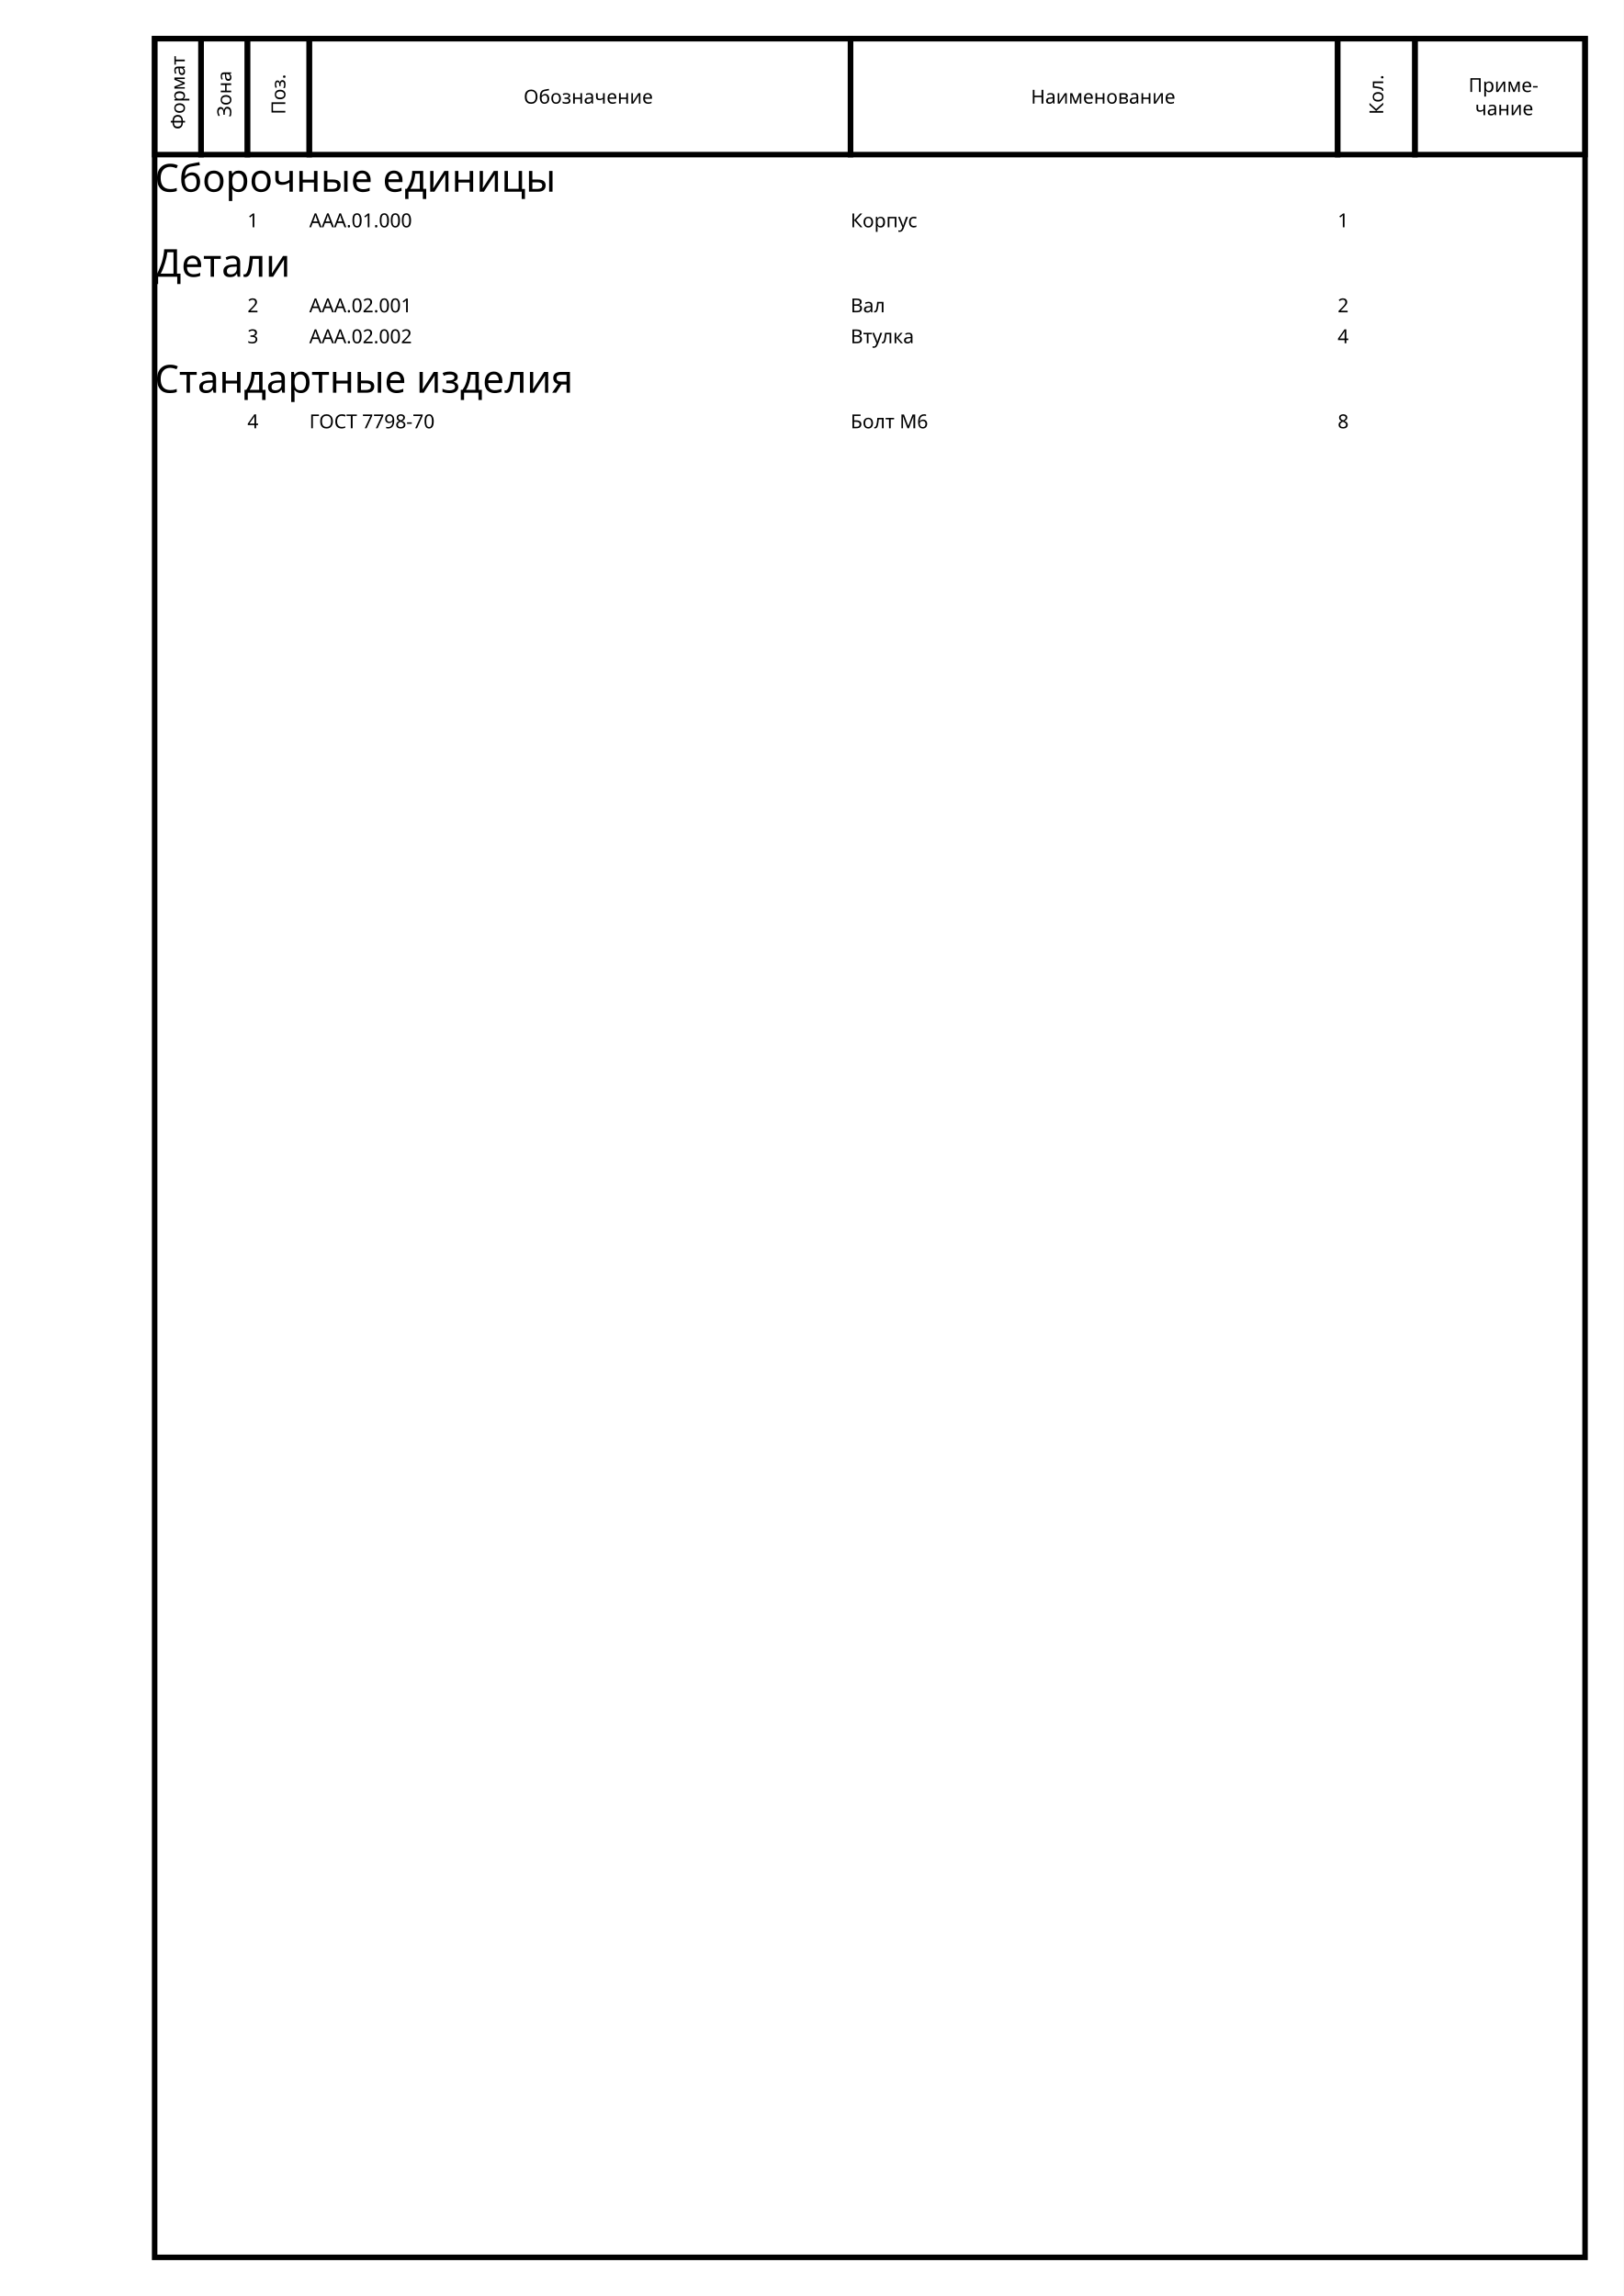
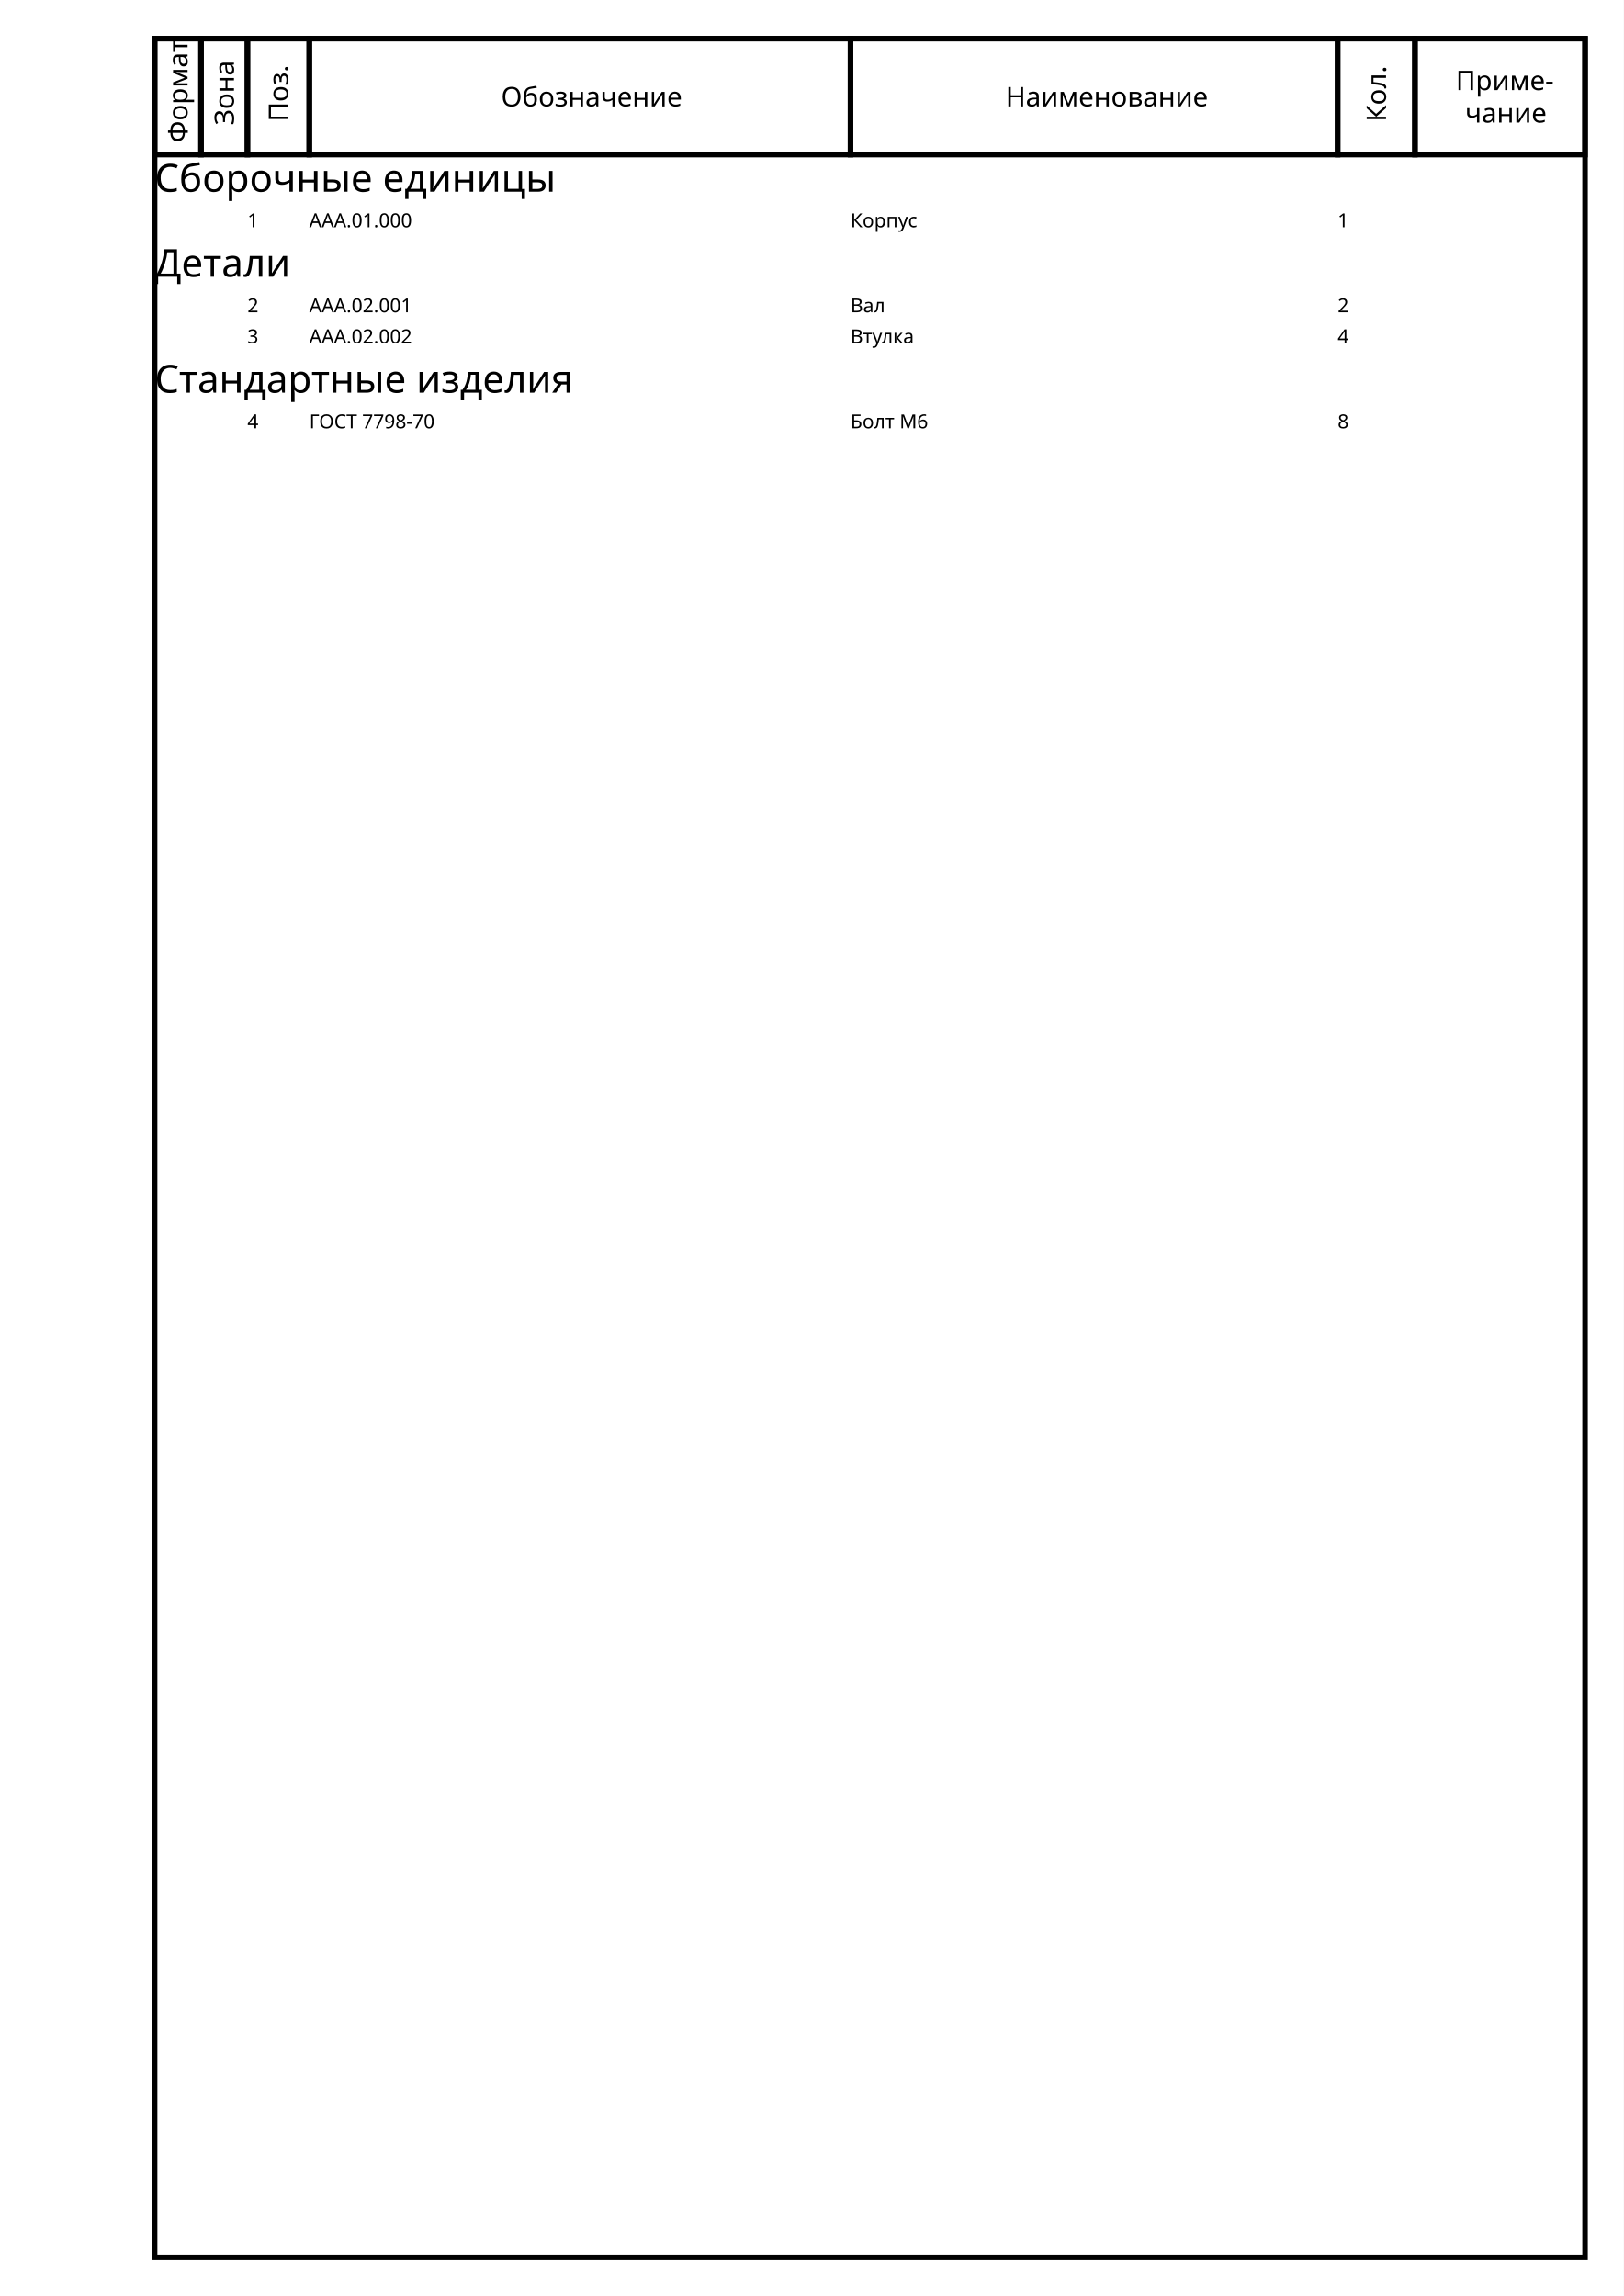
<svg xmlns="http://www.w3.org/2000/svg" width="210.0mm" height="297.0mm" viewBox="0 0 210.0 297.0">
  <rect x="0" y="0" width="210.0" height="297.0" fill="white" />
  <text x="20.0" y="24.8" font-size="5.0" font-family="sans-serif">Сборочные единицы</text>
  <text x="32.0" y="29.4" font-size="2.5" font-family="sans-serif">1</text>
  <text x="40.0" y="29.4" font-size="2.5" font-family="sans-serif">AAA.01.000</text>
  <text x="110.0" y="29.4" font-size="2.5" font-family="sans-serif">Корпус</text>
  <text x="173.0" y="29.4" font-size="2.5" font-family="sans-serif">1</text>
  <text x="20.0" y="35.8" font-size="5.0" font-family="sans-serif">Детали</text>
  <text x="32.0" y="40.4" font-size="2.5" font-family="sans-serif">2</text>
  <text x="40.0" y="40.4" font-size="2.5" font-family="sans-serif">AAA.02.001</text>
  <text x="110.0" y="40.4" font-size="2.5" font-family="sans-serif">Вал</text>
  <text x="173.0" y="40.4" font-size="2.5" font-family="sans-serif">2</text>
  <text x="32.0" y="44.4" font-size="2.5" font-family="sans-serif">3</text>
  <text x="40.0" y="44.4" font-size="2.5" font-family="sans-serif">AAA.02.002</text>
  <text x="110.0" y="44.4" font-size="2.5" font-family="sans-serif">Втулка</text>
  <text x="173.0" y="44.4" font-size="2.5" font-family="sans-serif">4</text>
  <text x="20.0" y="50.8" font-size="5.0" font-family="sans-serif">Стандартные изделия</text>
  <text x="32.0" y="55.4" font-size="2.5" font-family="sans-serif">4</text>
  <text x="40.0" y="55.4" font-size="2.5" font-family="sans-serif">ГОСТ 7798-70</text>
  <text x="110.0" y="55.4" font-size="2.5" font-family="sans-serif">Болт М6</text>
  <text x="173.0" y="55.4" font-size="2.5" font-family="sans-serif">8</text>
  <rect x="20.0" y="5.0" width="185.0" height="287.0" fill="none" stroke="rgb(0, 0, 0)" stroke-width="0.71" />
  <rect x="20.0" y="5.0" width="6.0" height="15.0" fill="none" stroke="rgb(0, 0, 0)" stroke-width="0.71" />
-   <text x="0" y="0" font-size="2.5" font-family="sans-serif" transform="translate(23.9, 16.74) rotate(-90)">Формат</text>
+   <text x="0" y="0" font-size="3.5" font-family="sans-serif" transform="translate(24.26, 18.44) rotate(-90)">Формат</text>
  <rect x="26.0" y="5.0" width="6.0" height="15.0" fill="none" stroke="rgb(0, 0, 0)" stroke-width="0.71" />
-   <text x="0" y="0" font-size="2.5" font-family="sans-serif" transform="translate(29.9, 15.14) rotate(-90)">Зона</text>
+   <text x="0" y="0" font-size="3.5" font-family="sans-serif" transform="translate(30.26, 16.2) rotate(-90)">Зона</text>
  <rect x="32.0" y="5.0" width="8.0" height="15.0" fill="none" stroke="rgb(0, 0, 0)" stroke-width="0.71" />
-   <text x="0" y="0" font-size="2.5" font-family="sans-serif" transform="translate(36.9, 14.81) rotate(-90)">Поз.</text>
+   <text x="0" y="0" font-size="3.5" font-family="sans-serif" transform="translate(37.26, 15.74) rotate(-90)">Поз.</text>
  <rect x="40.0" y="5.0" width="70.0" height="15.0" fill="none" stroke="rgb(0, 0, 0)" stroke-width="0.71" />
-   <text x="67.72" y="13.4" font-size="2.5" font-family="sans-serif">Обозначение</text>
+   <text x="64.8" y="13.76" font-size="3.5" font-family="sans-serif">Обозначение</text>
  <rect x="110.0" y="5.0" width="63.0" height="15.0" fill="none" stroke="rgb(0, 0, 0)" stroke-width="0.71" />
-   <text x="133.33" y="13.4" font-size="2.5" font-family="sans-serif">Наименование</text>
+   <text x="130.07" y="13.76" font-size="3.5" font-family="sans-serif">Наименование</text>
  <rect x="173.0" y="5.0" width="10.0" height="15.0" fill="none" stroke="rgb(0, 0, 0)" stroke-width="0.71" />
-   <text x="0" y="0" font-size="2.5" font-family="sans-serif" transform="translate(178.9, 14.83) rotate(-90)">Кол.</text>
+   <text x="0" y="0" font-size="3.5" font-family="sans-serif" transform="translate(179.26, 15.76) rotate(-90)">Кол.</text>
  <rect x="183.0" y="5.0" width="22.0" height="15.0" fill="none" stroke="rgb(0, 0, 0)" stroke-width="0.71" />
-   <text x="189.92" y="11.9" font-size="2.5" font-family="sans-serif">Приме-</text>
-   <text x="190.77" y="14.9" font-size="2.5" font-family="sans-serif">чание</text>
+   <text x="188.29" y="11.66" font-size="3.5" font-family="sans-serif">Приме-</text>
+   <text x="189.48" y="15.86" font-size="3.5" font-family="sans-serif">чание</text>
</svg>
